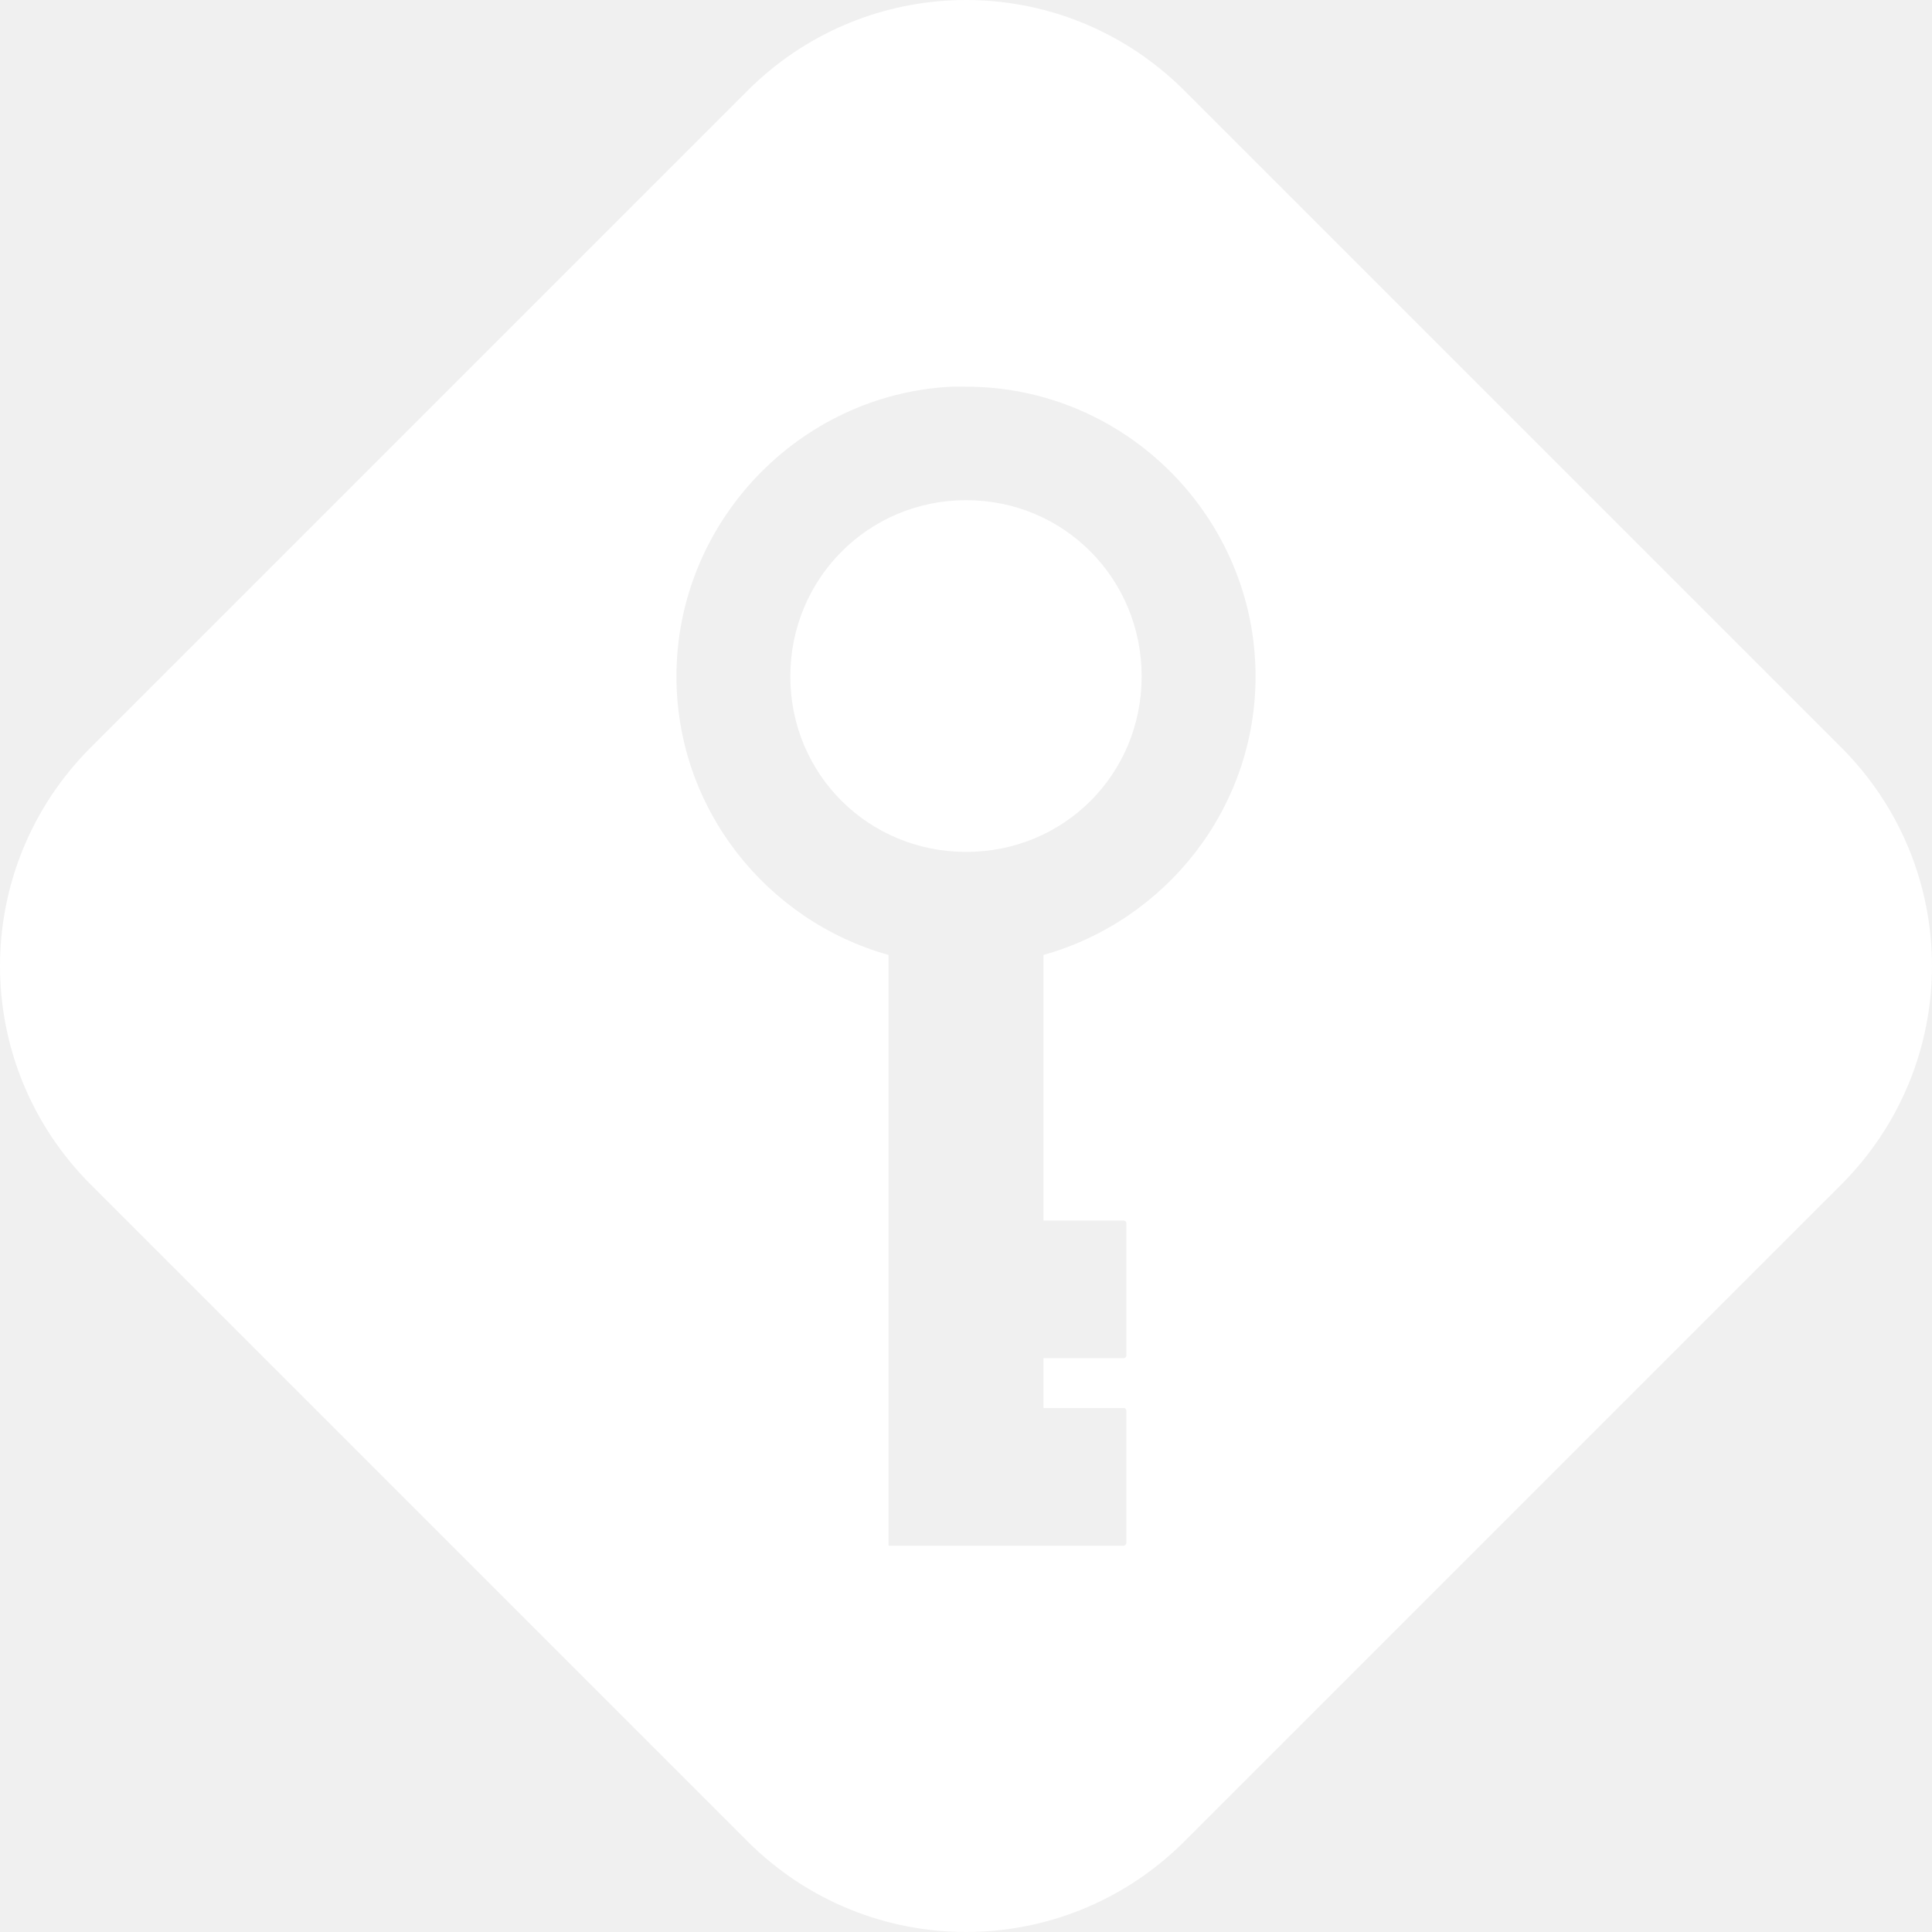
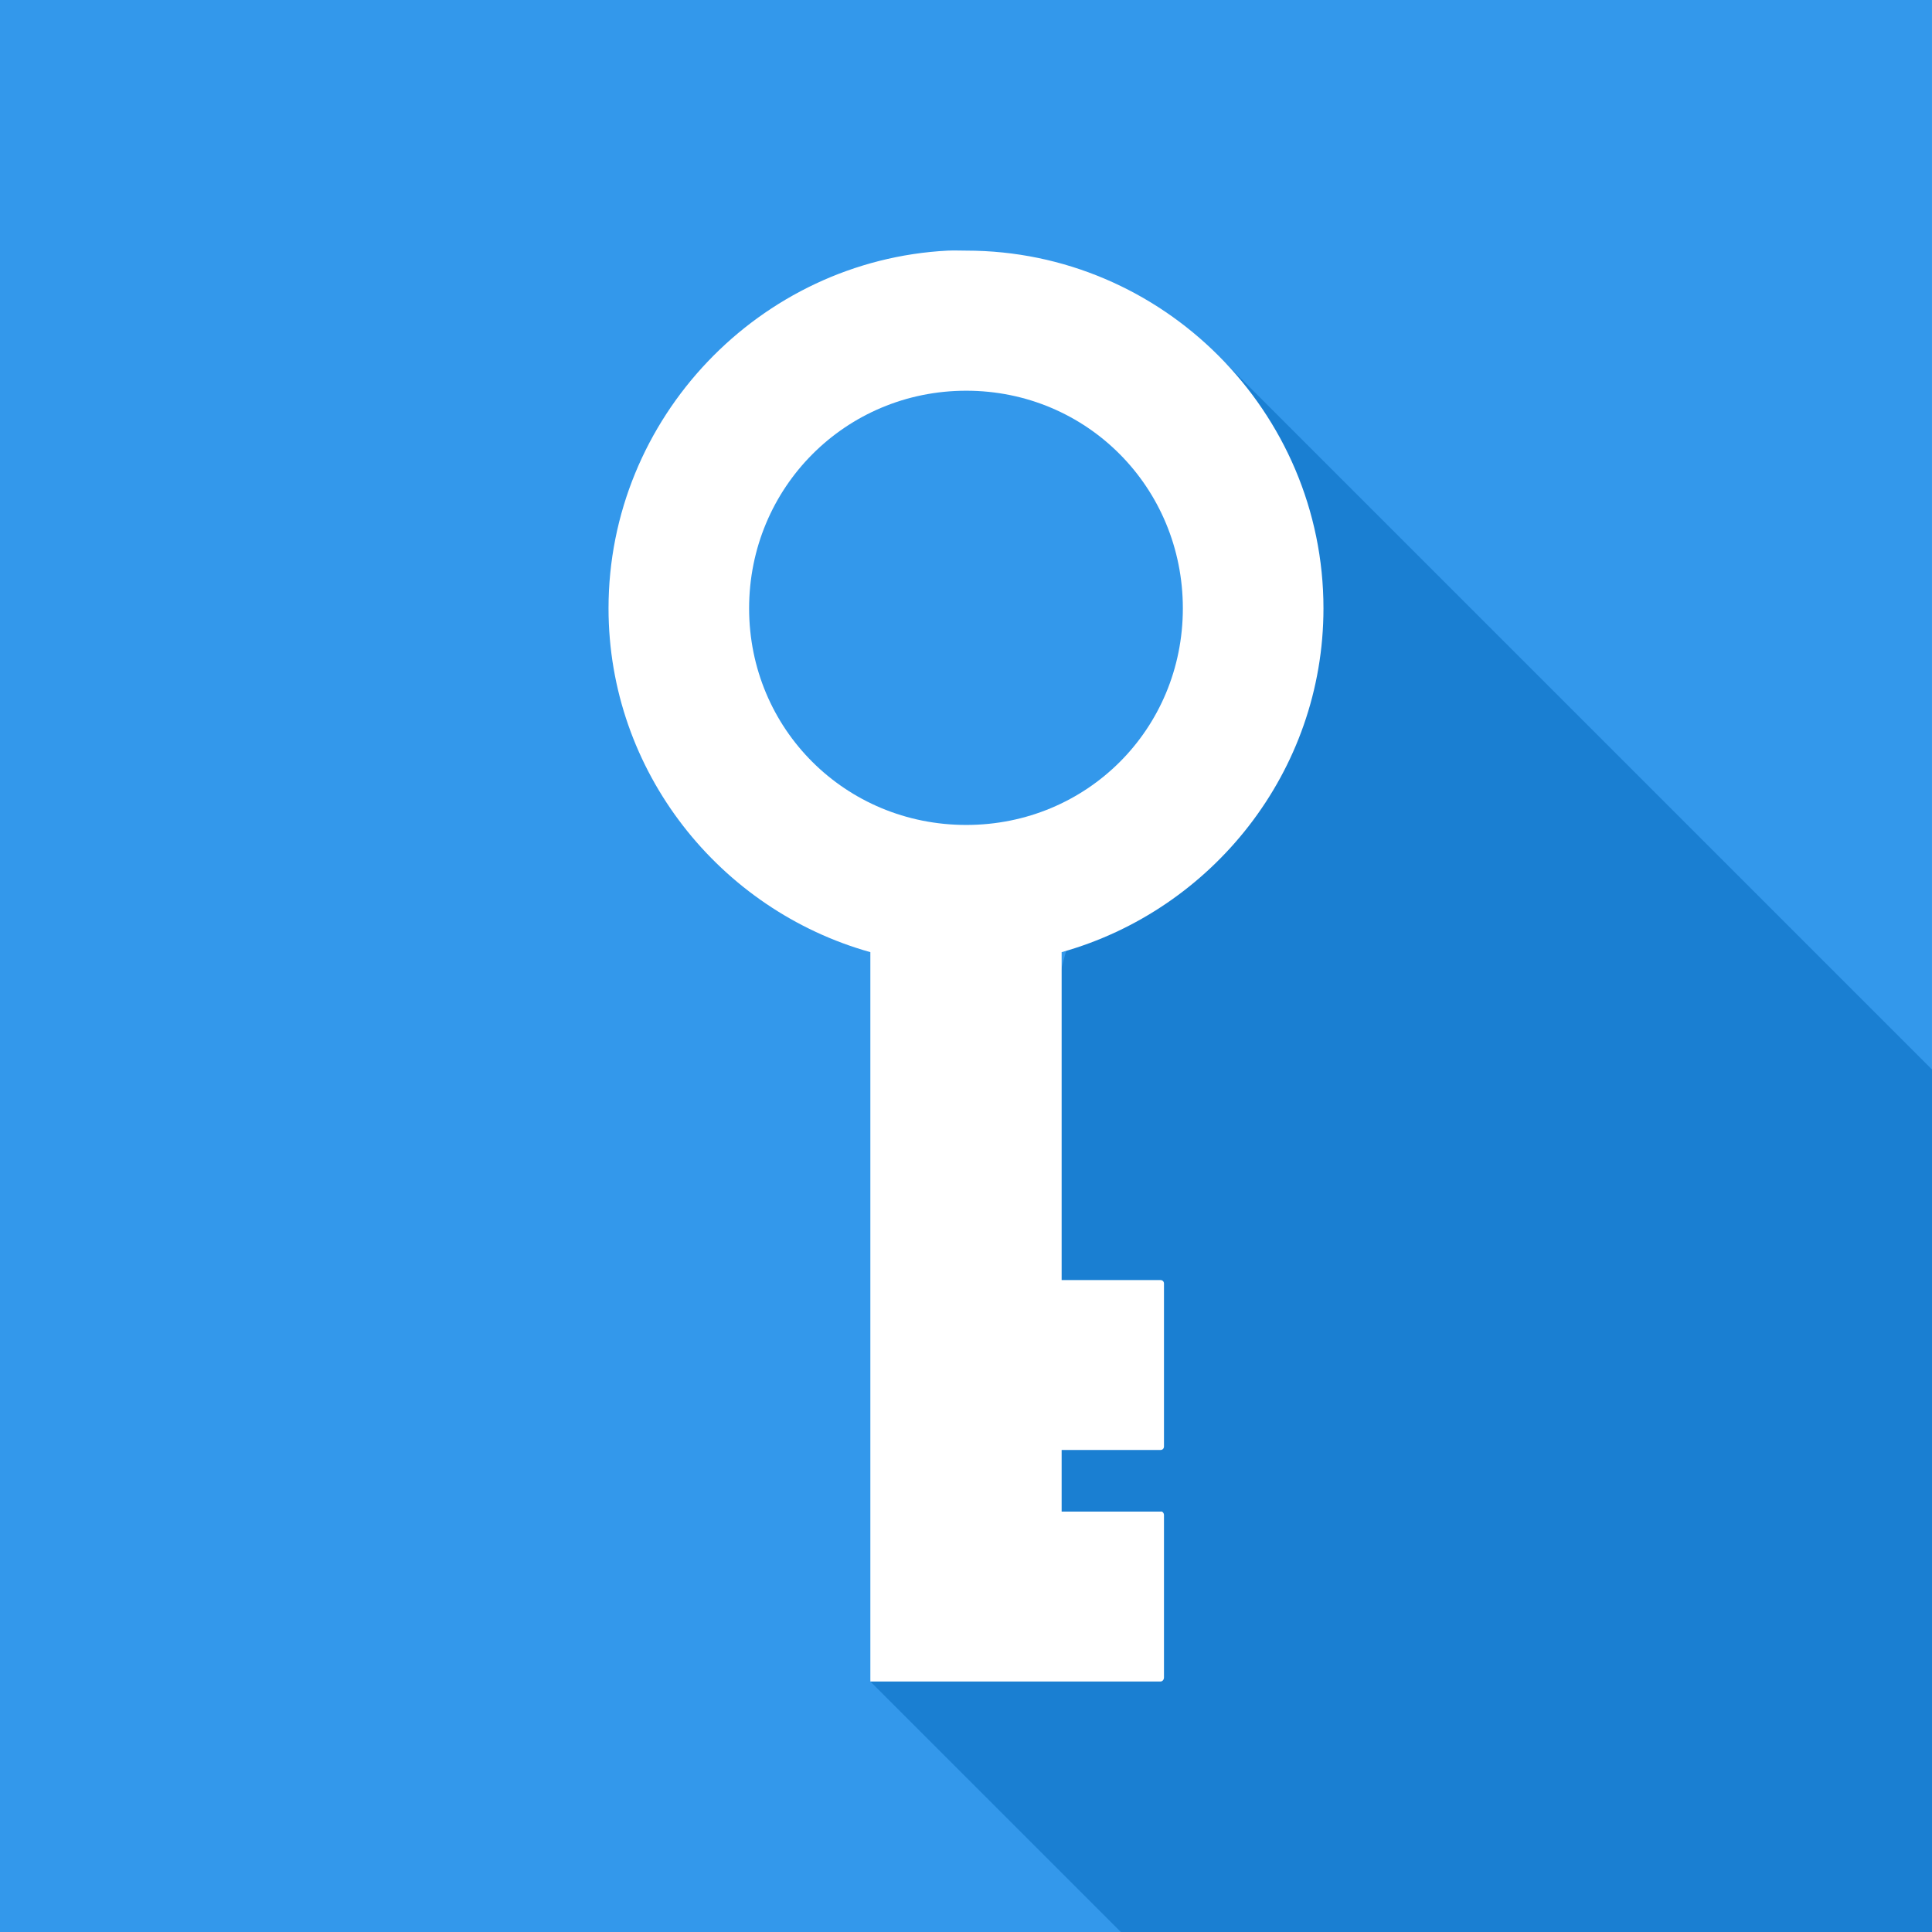
- <svg xmlns="http://www.w3.org/2000/svg" id="svg3039" version="1.1" width="146.875" height="146.877">
+ <svg xmlns="http://www.w3.org/2000/svg" height="118.97" width="118.969" version="1.1" id="svg3039">
  <defs id="defs3043">
-     <filter id="filter5169" style="color-interpolation-filters:sRGB">
-       <feFlood id="feFlood5171" flood-opacity="0.4" flood-color="rgb(0,0,0)" result="flood" />
-       <feComposite id="feComposite5173" in2="SourceGraphic" in="flood" operator="in" result="composite1" />
-       <feGaussianBlur id="feGaussianBlur5175" stdDeviation="2" result="blur" />
-       <feOffset id="feOffset5177" dx="4" dy="4" result="offset" />
-       <feComposite id="feComposite5179" in2="offset" in="SourceGraphic" operator="over" result="composite2" />
+     <filter style="color-interpolation-filters:sRGB" id="filter5169">
+       <feFlood result="flood" flood-color="rgb(0,0,0)" flood-opacity="0.4" id="feFlood5171" />
+       <feComposite result="composite1" operator="in" in="flood" in2="SourceGraphic" id="feComposite5173" />
+       <feGaussianBlur result="blur" stdDeviation="2" id="feGaussianBlur5175" />
+       <feOffset result="offset" dy="4" dx="4" id="feOffset5177" />
+       <feComposite result="composite2" operator="over" in="SourceGraphic" in2="offset" id="feComposite5179" />
    </filter>
-     <filter id="filter3013" style="color-interpolation-filters:sRGB">
-       <feFlood id="feFlood3015" flood-opacity="0.4" flood-color="rgb(0,0,0)" result="flood" />
-       <feComposite id="feComposite3017" in2="SourceGraphic" in="flood" operator="in" result="composite1" />
-       <feGaussianBlur id="feGaussianBlur3019" stdDeviation="1" result="blur" />
-       <feOffset id="feOffset3021" dx="4" dy="4" result="offset" />
-       <feComposite id="feComposite3023" in2="offset" in="SourceGraphic" operator="over" result="composite2" />
+     <filter style="color-interpolation-filters:sRGB" id="filter3013">
+       <feFlood result="flood" flood-color="rgb(0,0,0)" flood-opacity="0.4" id="feFlood3015" />
+       <feComposite result="composite1" operator="in" in="flood" in2="SourceGraphic" id="feComposite3017" />
+       <feGaussianBlur result="blur" stdDeviation="1" id="feGaussianBlur3019" />
+       <feOffset result="offset" dy="4" dx="4" id="feOffset3021" />
+       <feComposite result="composite2" operator="over" in="SourceGraphic" in2="offset" id="feComposite3023" />
    </filter>
-     <filter id="filter3097" style="color-interpolation-filters:sRGB">
-       <feFlood id="feFlood3099" flood-opacity="0.4" flood-color="rgb(0,0,0)" result="flood" />
-       <feComposite id="feComposite3101" in2="SourceGraphic" in="flood" operator="in" result="composite1" />
-       <feGaussianBlur id="feGaussianBlur3103" stdDeviation="2" result="blur" />
-       <feOffset id="feOffset3105" dx="4" dy="4" result="offset" />
-       <feComposite id="feComposite3107" in2="offset" in="SourceGraphic" operator="over" result="composite2" />
+     <filter style="color-interpolation-filters:sRGB" id="filter3097">
+       <feFlood result="flood" flood-color="rgb(0,0,0)" flood-opacity="0.4" id="feFlood3099" />
+       <feComposite result="composite1" operator="in" in="flood" in2="SourceGraphic" id="feComposite3101" />
+       <feGaussianBlur result="blur" stdDeviation="2" id="feGaussianBlur3103" />
+       <feOffset result="offset" dy="4" dx="4" id="feOffset3105" />
+       <feComposite result="composite2" operator="over" in="SourceGraphic" in2="offset" id="feComposite3107" />
    </filter>
    <style id="style914">.cls-1{fill:#e00;}.cls-2{fill:#fff;}</style>
  </defs>
-   <flowRoot transform="translate(-94.98163,-13.54075)" style="font-style:normal;font-variant:normal;font-weight:normal;font-stretch:normal;font-size:56px;line-height:1.25;font-family:'Red Hat Display';-inkscape-font-specification:'Red Hat Display';letter-spacing:0px;word-spacing:0px;writing-mode:lr-tb" id="flowRoot838" xml:space="preserve">
+   <flowRoot xml:space="preserve" id="flowRoot838" style="font-style:normal;font-variant:normal;font-weight:normal;font-stretch:normal;font-size:56px;line-height:1.25;font-family:'Red Hat Display';-inkscape-font-specification:'Red Hat Display';letter-spacing:0px;word-spacing:0px;writing-mode:lr-tb" transform="translate(-242.2782,-112.0897)">
    <flowRegion id="flowRegion840">
-       <rect y="-186.71" x="-85.212" height="255.637" width="544.712" id="rect842" />
+       <rect id="rect842" width="544.712" height="255.637" x="-85.212" y="-186.71" />
    </flowRegion>
    <flowPara id="flowPara844" />
  </flowRoot>
-   <path style="opacity:1;fill:#ffffff;fill-opacity:1;stroke:none;stroke-width:0.979" d="m 72.321,0.027 c -5.631,0.27 -11.193,2.565 -15.511,6.884 L 6.91,56.811 c -9.213,9.213 -9.213,24.044 0,33.256 L 56.809,139.967 c 9.213,9.213 24.044,9.213 33.256,0 L 139.966,90.067 c 9.213,-9.213 9.213,-24.044 0,-33.256 L 90.066,6.911 c -4.894,-4.894 -11.364,-7.19 -17.745,-6.884 z m 0,29.371 c 0.374,-0.019 0.754,0 1.132,0 12.105,0 21.998,9.923 21.998,22.028 0,10.064 -6.86,18.578 -16.123,21.172 v 20.192 h 6.088 c 0.123,0 0.214,0.091 0.214,0.214 v 10.035 c 0,0.123 -0.091,0.214 -0.214,0.214 h -6.088 v 3.794 h 6.088 c 0.118,-0.034 0.214,0.091 0.214,0.214 v 10.004 c 0,0.123 -0.091,0.245 -0.214,0.245 h -6.088 -7.649 -4.13 V 72.598 c -9.264,-2.593 -16.123,-11.108 -16.123,-21.172 0,-11.726 9.311,-21.435 20.896,-22.028 z m 1.132,8.628 c -7.437,0 -13.37,5.963 -13.37,13.4 0,7.437 5.933,13.339 13.37,13.339 7.437,0 13.339,-5.902 13.339,-13.339 0,-7.437 -5.902,-13.4 -13.339,-13.4 z" id="rect3044" />
+   <rect style="fill:#3398eb;fill-opacity:1;stroke:none;stroke-width:0.826" id="rect872" width="118.969" height="118.97" x="0" y="0" />
+   <path id="path862" style="fill:#1a7fd2;fill-opacity:1;stroke:none;stroke-width:1px;stroke-linecap:butt;stroke-linejoin:miter;stroke-opacity:1" d="m 75.374,22.263 -21.779,81.283 15.424,15.424 H 118.969 V 65.858 Z" />
+   <g transform="translate(341.3873,15.28024)" id="g896">
+     <path style="fill:#ffffff;fill-opacity:1;stroke:none;stroke-width:0.979" d="m -283.02,0.153 c 0.374,-0.019 0.754,0 1.132,0 12.105,0 21.998,9.923 21.998,22.028 0,10.064 -6.86,18.578 -16.123,21.172 v 20.192 h 6.088 c 0.123,0 0.214,0.091 0.214,0.214 v 10.035 c 0,0.123 -0.091,0.214 -0.214,0.214 h -6.088 v 3.794 h 6.088 c 0.118,-0.034 0.214,0.091 0.214,0.214 v 10.004 c 0,0.123 -0.091,0.245 -0.214,0.245 h -6.088 -7.649 -4.13 V 43.352 c -9.264,-2.593 -16.123,-11.108 -16.123,-21.172 0,-11.726 9.311,-21.435 20.896,-22.028 z" id="path868" />
+     <path style="fill:#3398eb;fill-opacity:1;stroke:none;stroke-width:0.979" d="m -281.888,8.78 c -7.437,0 -13.37,5.963 -13.37,13.4 0,7.437 5.933,13.339 13.37,13.339 7.437,0 13.339,-5.902 13.339,-13.339 0,-7.437 -5.902,-13.4 -13.339,-13.4 z" id="path870" />
+   </g>
</svg>
